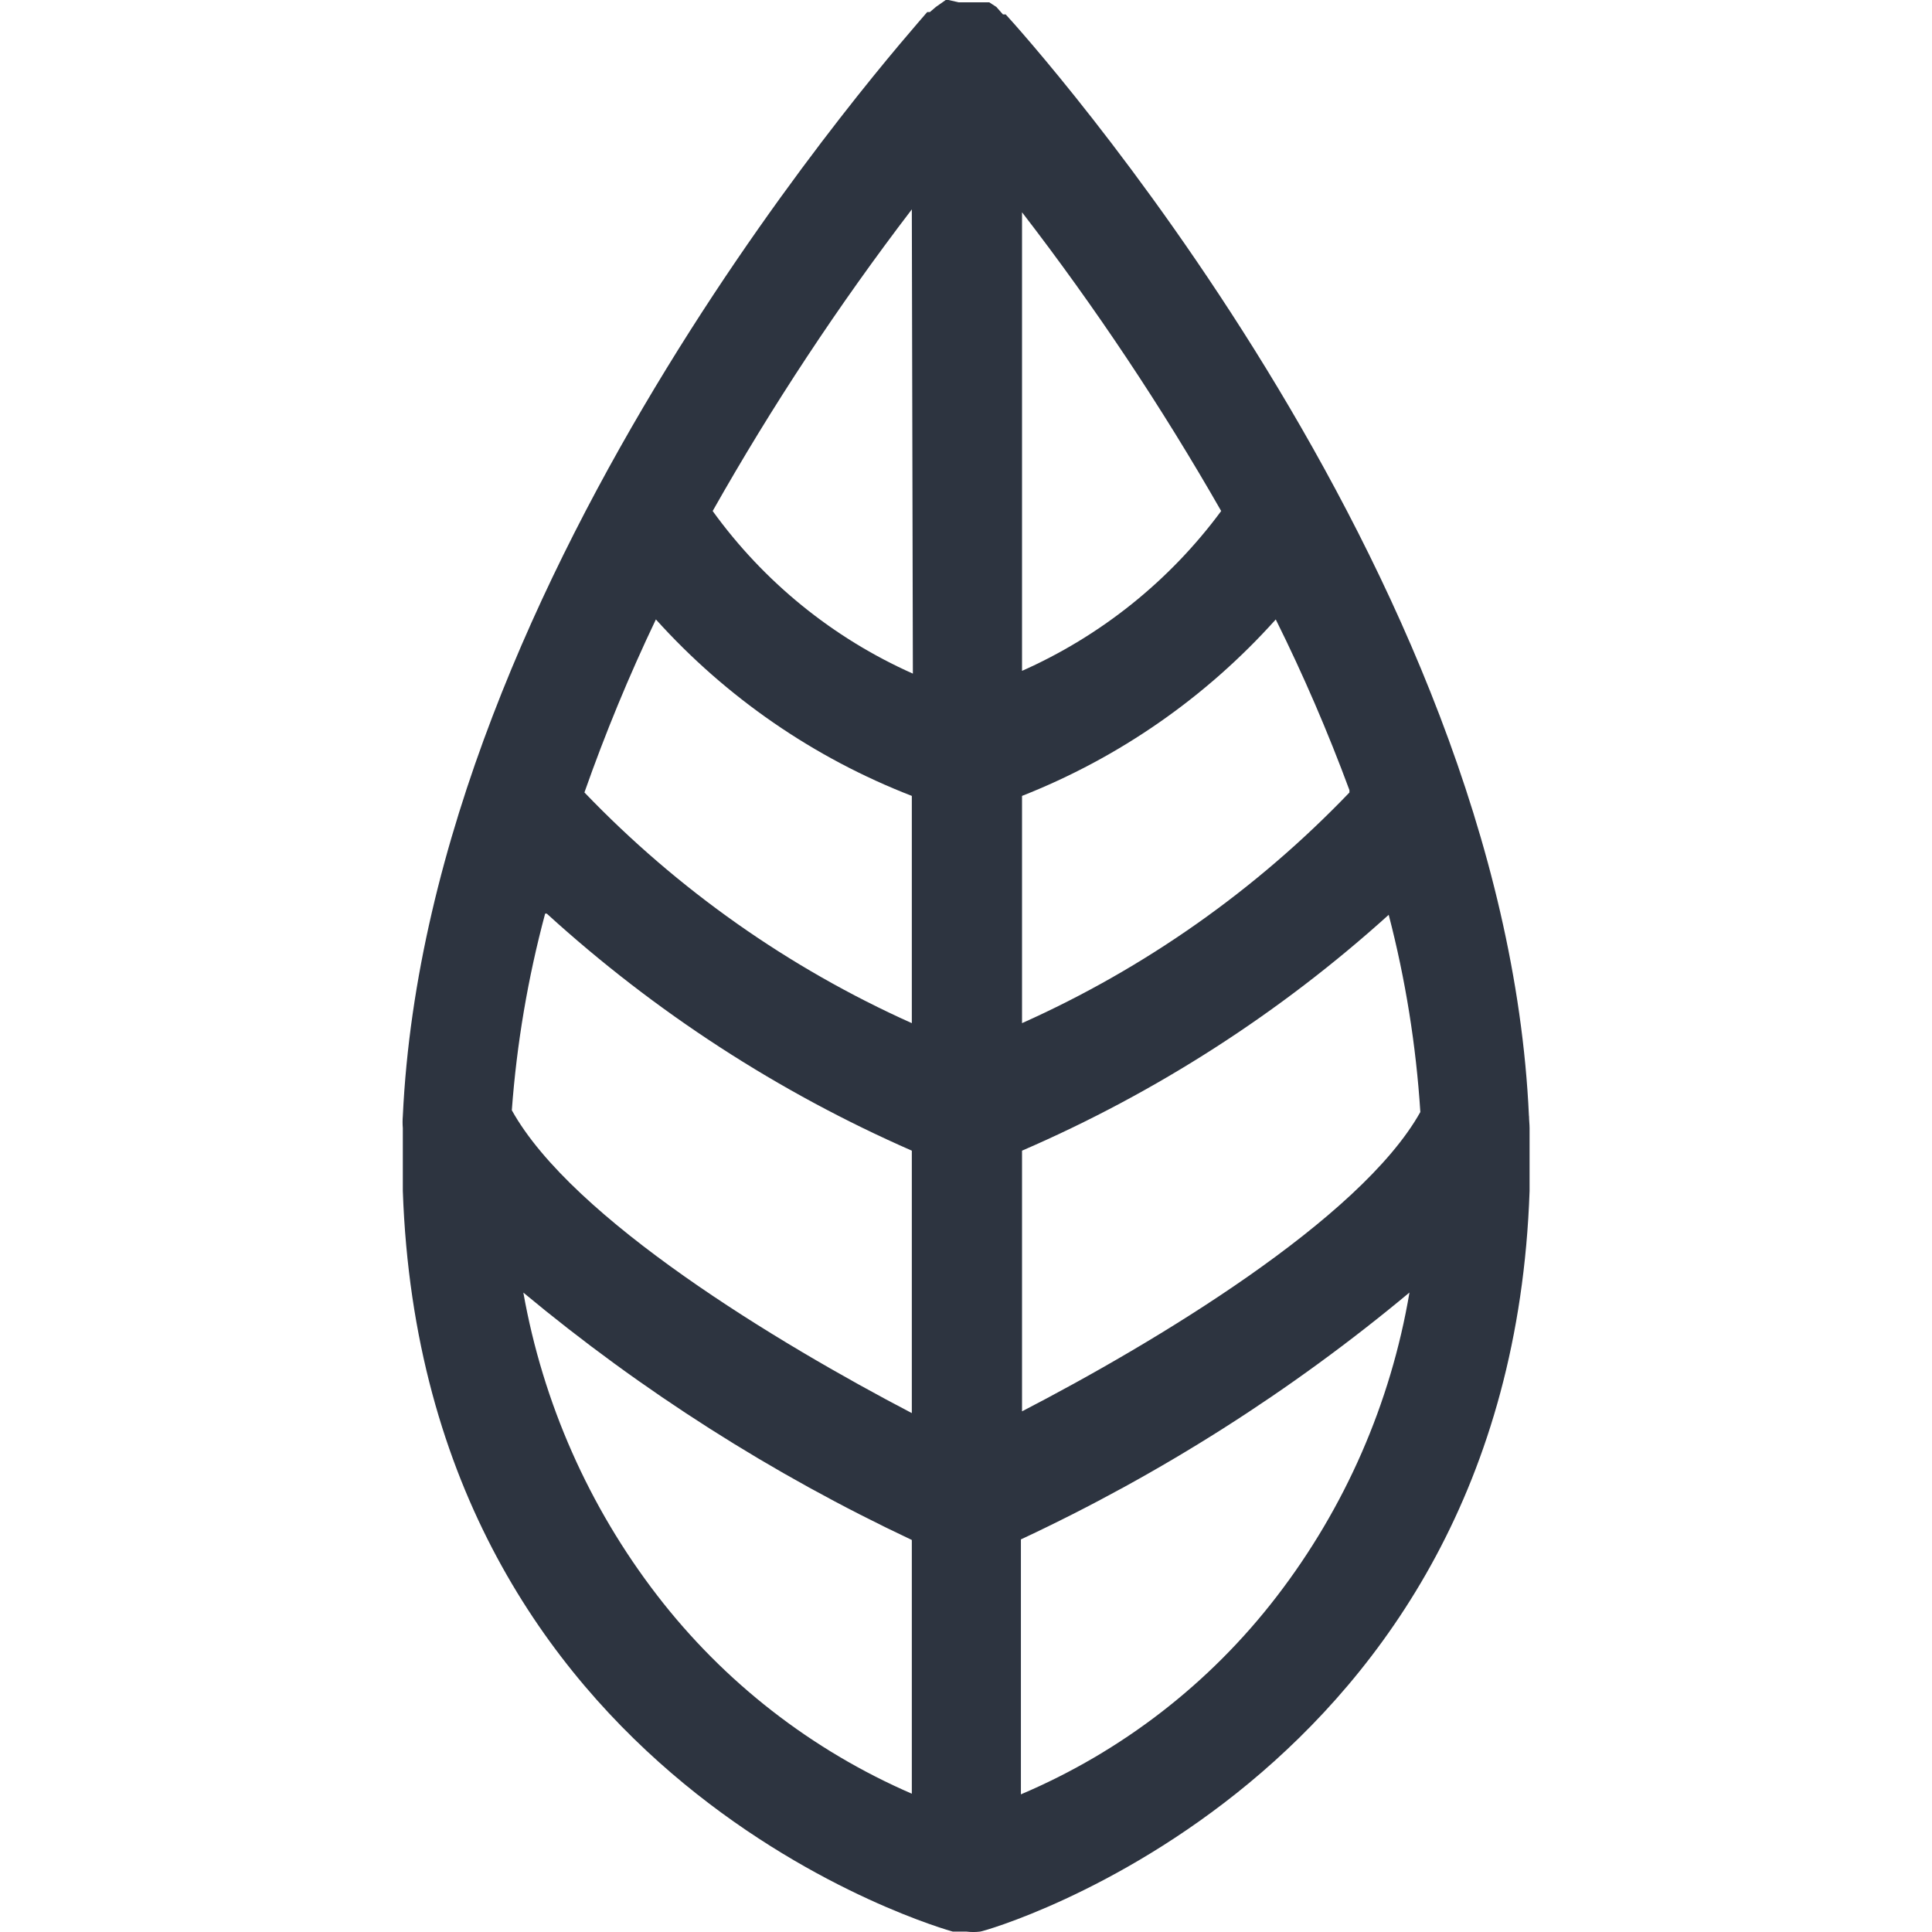
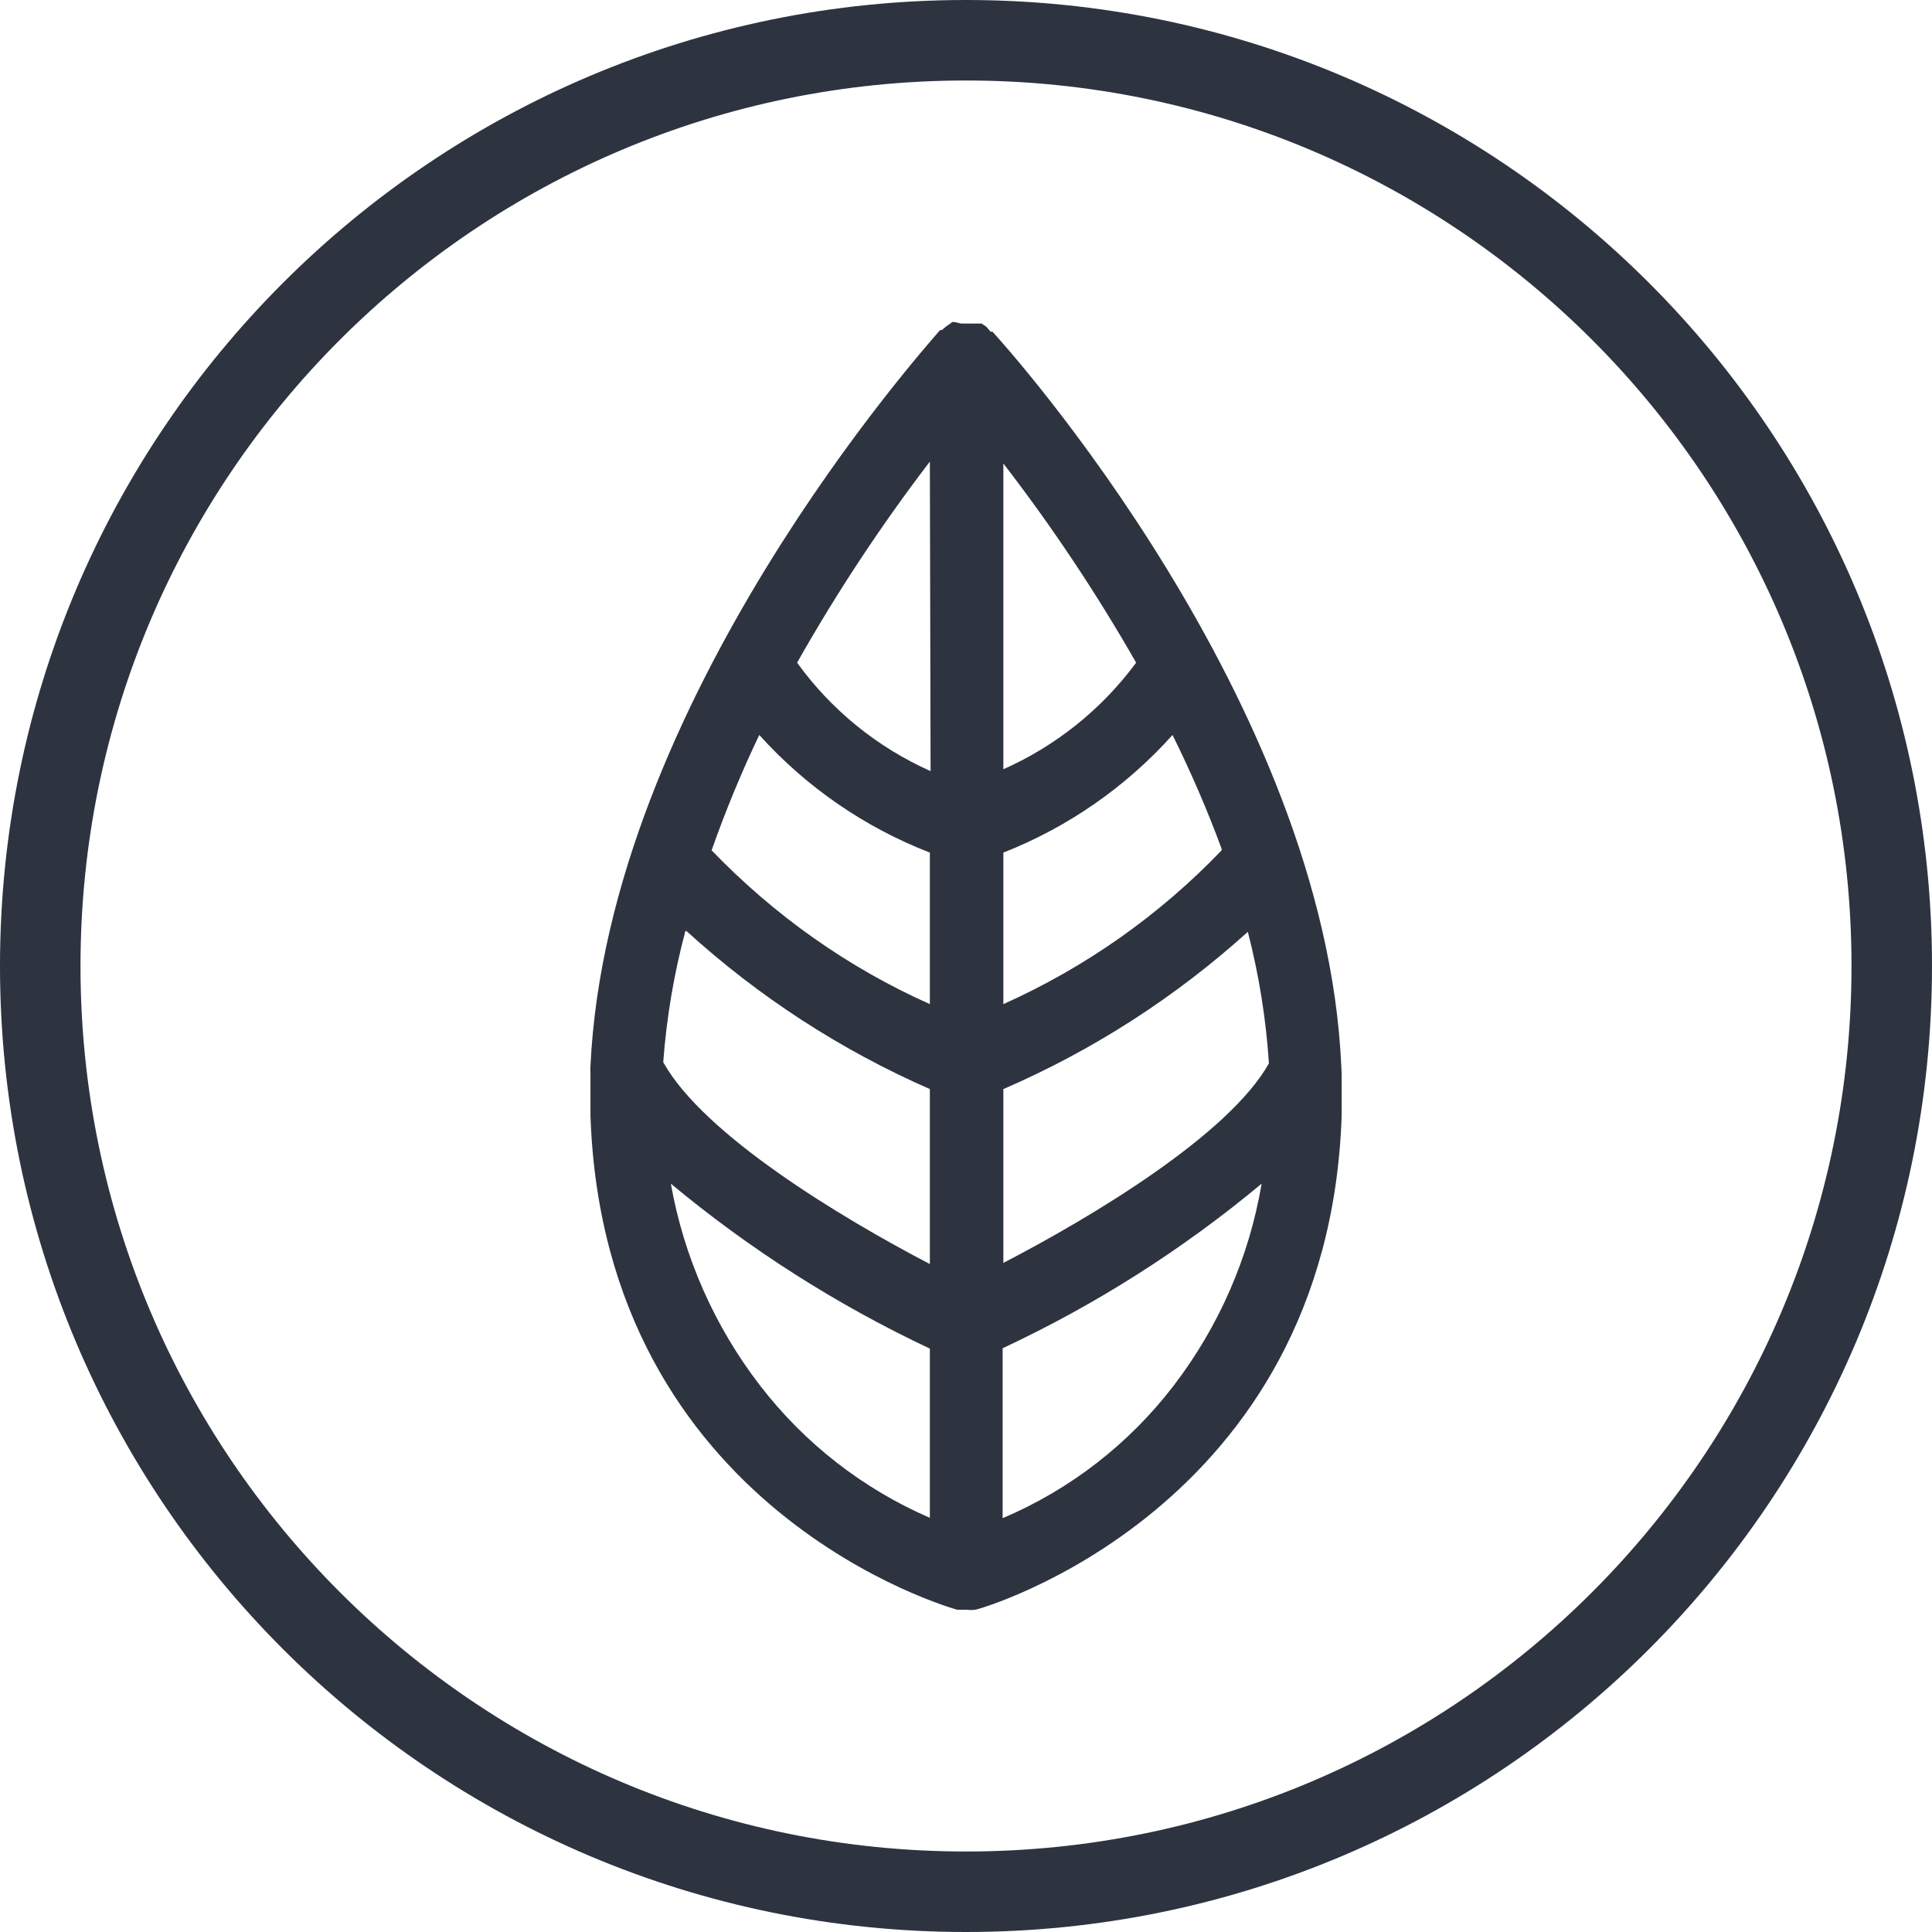
- <svg xmlns="http://www.w3.org/2000/svg" width="24" height="24" fill="none">
-   <path d="M18.993 13.864C18.688 7.057 12.757.466 12.493.179h-.034l-.082-.093-.088-.057h-.38L11.782 0h-.034l-.122.086-.075.064h-.033c-.265.316-6.196 6.914-6.514 13.714-.004.05-.004.1 0 .15v.781c.257 7.38 6.778 9.185 6.832 9.2h.17a.686.686 0 0 0 .17 0c.06 0 6.574-1.856 6.825-9.2v-.78c0-.05-.007-.101-.007-.151ZM6.792 11.349a16.67 16.67 0 0 0 4.535 2.945v3.26c-1.66-.867-4.216-2.408-4.969-3.762.061-.827.2-1.645.414-2.443h.02Zm1.356-3.654a8.33 8.33 0 0 0 3.179 2.192v2.823A13.01 13.01 0 0 1 7.26 9.844c.258-.733.554-1.45.888-2.15Zm8.615 2.15a12.976 12.976 0 0 1-4.067 2.865V9.887a8.335 8.335 0 0 0 3.152-2.192c.342.688.647 1.396.915 2.12v.03Zm-4.067-1.477V2.637a32.43 32.43 0 0 1 2.474 3.711 6.21 6.21 0 0 1-2.488 1.992l.014.028Zm0 9.2v-3.274a16.66 16.66 0 0 0 4.555-2.93c.208.8.34 1.621.393 2.45-.745 1.332-3.3 2.866-4.961 3.725l.013.029Zm-1.356-9.2a6.155 6.155 0 0 1-2.487-2.02 32.449 32.449 0 0 1 2.474-3.747l.013 5.767ZM6.5 16.056a22.623 22.623 0 0 0 4.827 3.074v3.152a8.011 8.011 0 0 1-3.163-2.463 8.64 8.64 0 0 1-1.663-3.763Zm6.182 6.233v-3.166a22.251 22.251 0 0 0 4.827-3.067 8.526 8.526 0 0 1-1.65 3.777 7.896 7.896 0 0 1-3.177 2.457Z" fill="#2D3440" />
+ <svg xmlns="http://www.w3.org/2000/svg" width="48" height="48" fill="none">
+   <circle cx="24" cy="24" r="23" stroke="#2D3440" stroke-width="2" />
+   <path d="M33.324 26.485C32.918 17.41 25.01 8.621 24.657 8.24h-.045l-.109-.124-.117-.077h-.506L23.708 8h-.045l-.163.115-.1.086h-.045c-.352.42-8.26 9.218-8.685 18.284a1.492 1.492 0 0 0 0 .2v1.042c.343 9.84 9.038 12.247 9.11 12.266h.226c.075.01.151.01.226 0 .081 0 8.767-2.474 9.101-12.266v-1.041c0-.067-.009-.134-.009-.2Zm-16.268-3.353a22.226 22.226 0 0 0 6.046 3.926v4.347c-2.214-1.156-5.621-3.21-6.624-5.015.081-1.103.266-2.194.55-3.258h.028Zm1.808-4.872a11.106 11.106 0 0 0 4.238 2.923v3.764c-2.019-.9-3.859-2.197-5.422-3.821.344-.978.739-1.935 1.184-2.866Zm11.487 2.866a17.3 17.3 0 0 1-5.423 3.821v-3.764a11.112 11.112 0 0 0 4.203-2.923 28.79 28.79 0 0 1 1.22 2.828v.038Zm-5.423-1.968v-7.643a43.22 43.22 0 0 1 3.299 4.949 8.28 8.28 0 0 1-3.317 2.656l.018.038Zm0 12.266v-4.366a22.21 22.21 0 0 0 6.074-3.907c.276 1.068.452 2.162.524 3.267-.994 1.777-4.402 3.821-6.616 4.968l.018.038ZM23.12 19.158a8.207 8.207 0 0 1-3.316-2.694 43.263 43.263 0 0 1 3.298-4.996l.018 7.69Zm-6.453 10.25a30.164 30.164 0 0 0 6.435 4.098v4.204a10.679 10.679 0 0 1-4.217-3.285 11.519 11.519 0 0 1-2.218-5.017Zm8.243 8.311v-4.222a29.675 29.675 0 0 0 6.435-4.089 11.368 11.368 0 0 1-2.2 5.036 10.53 10.53 0 0 1-4.235 3.275Z" fill="#2D3440" />
</svg>
